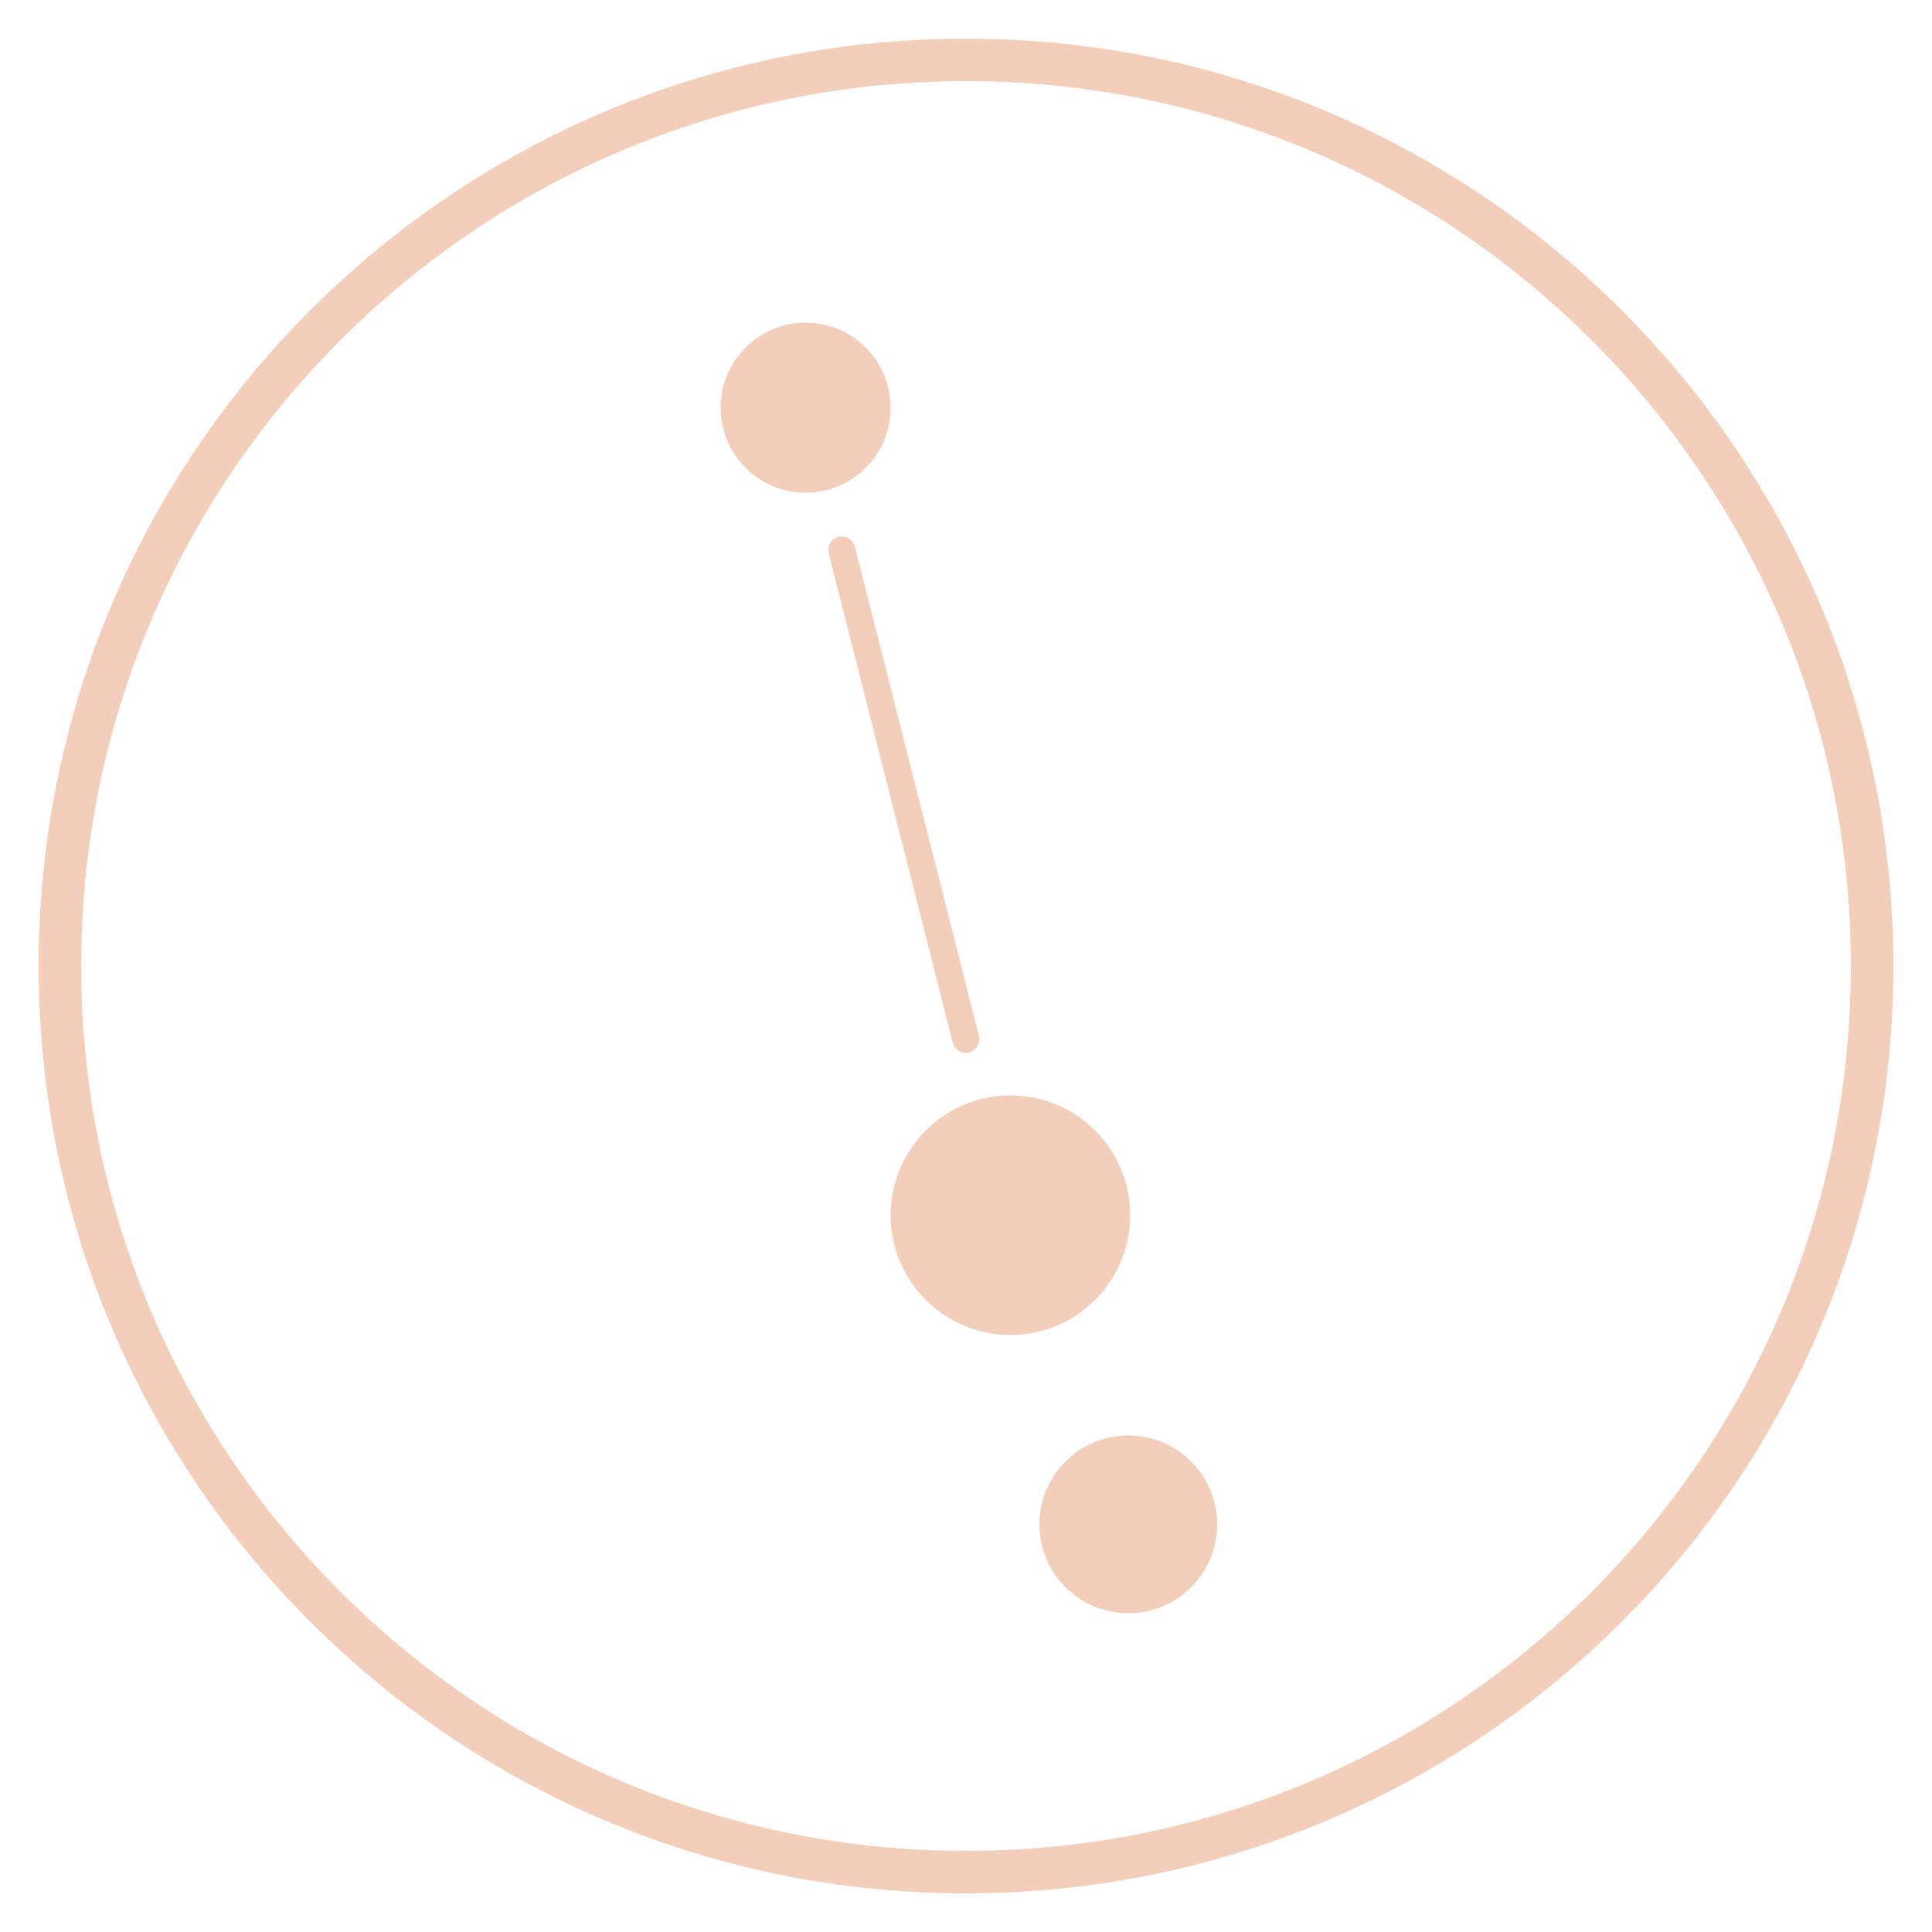
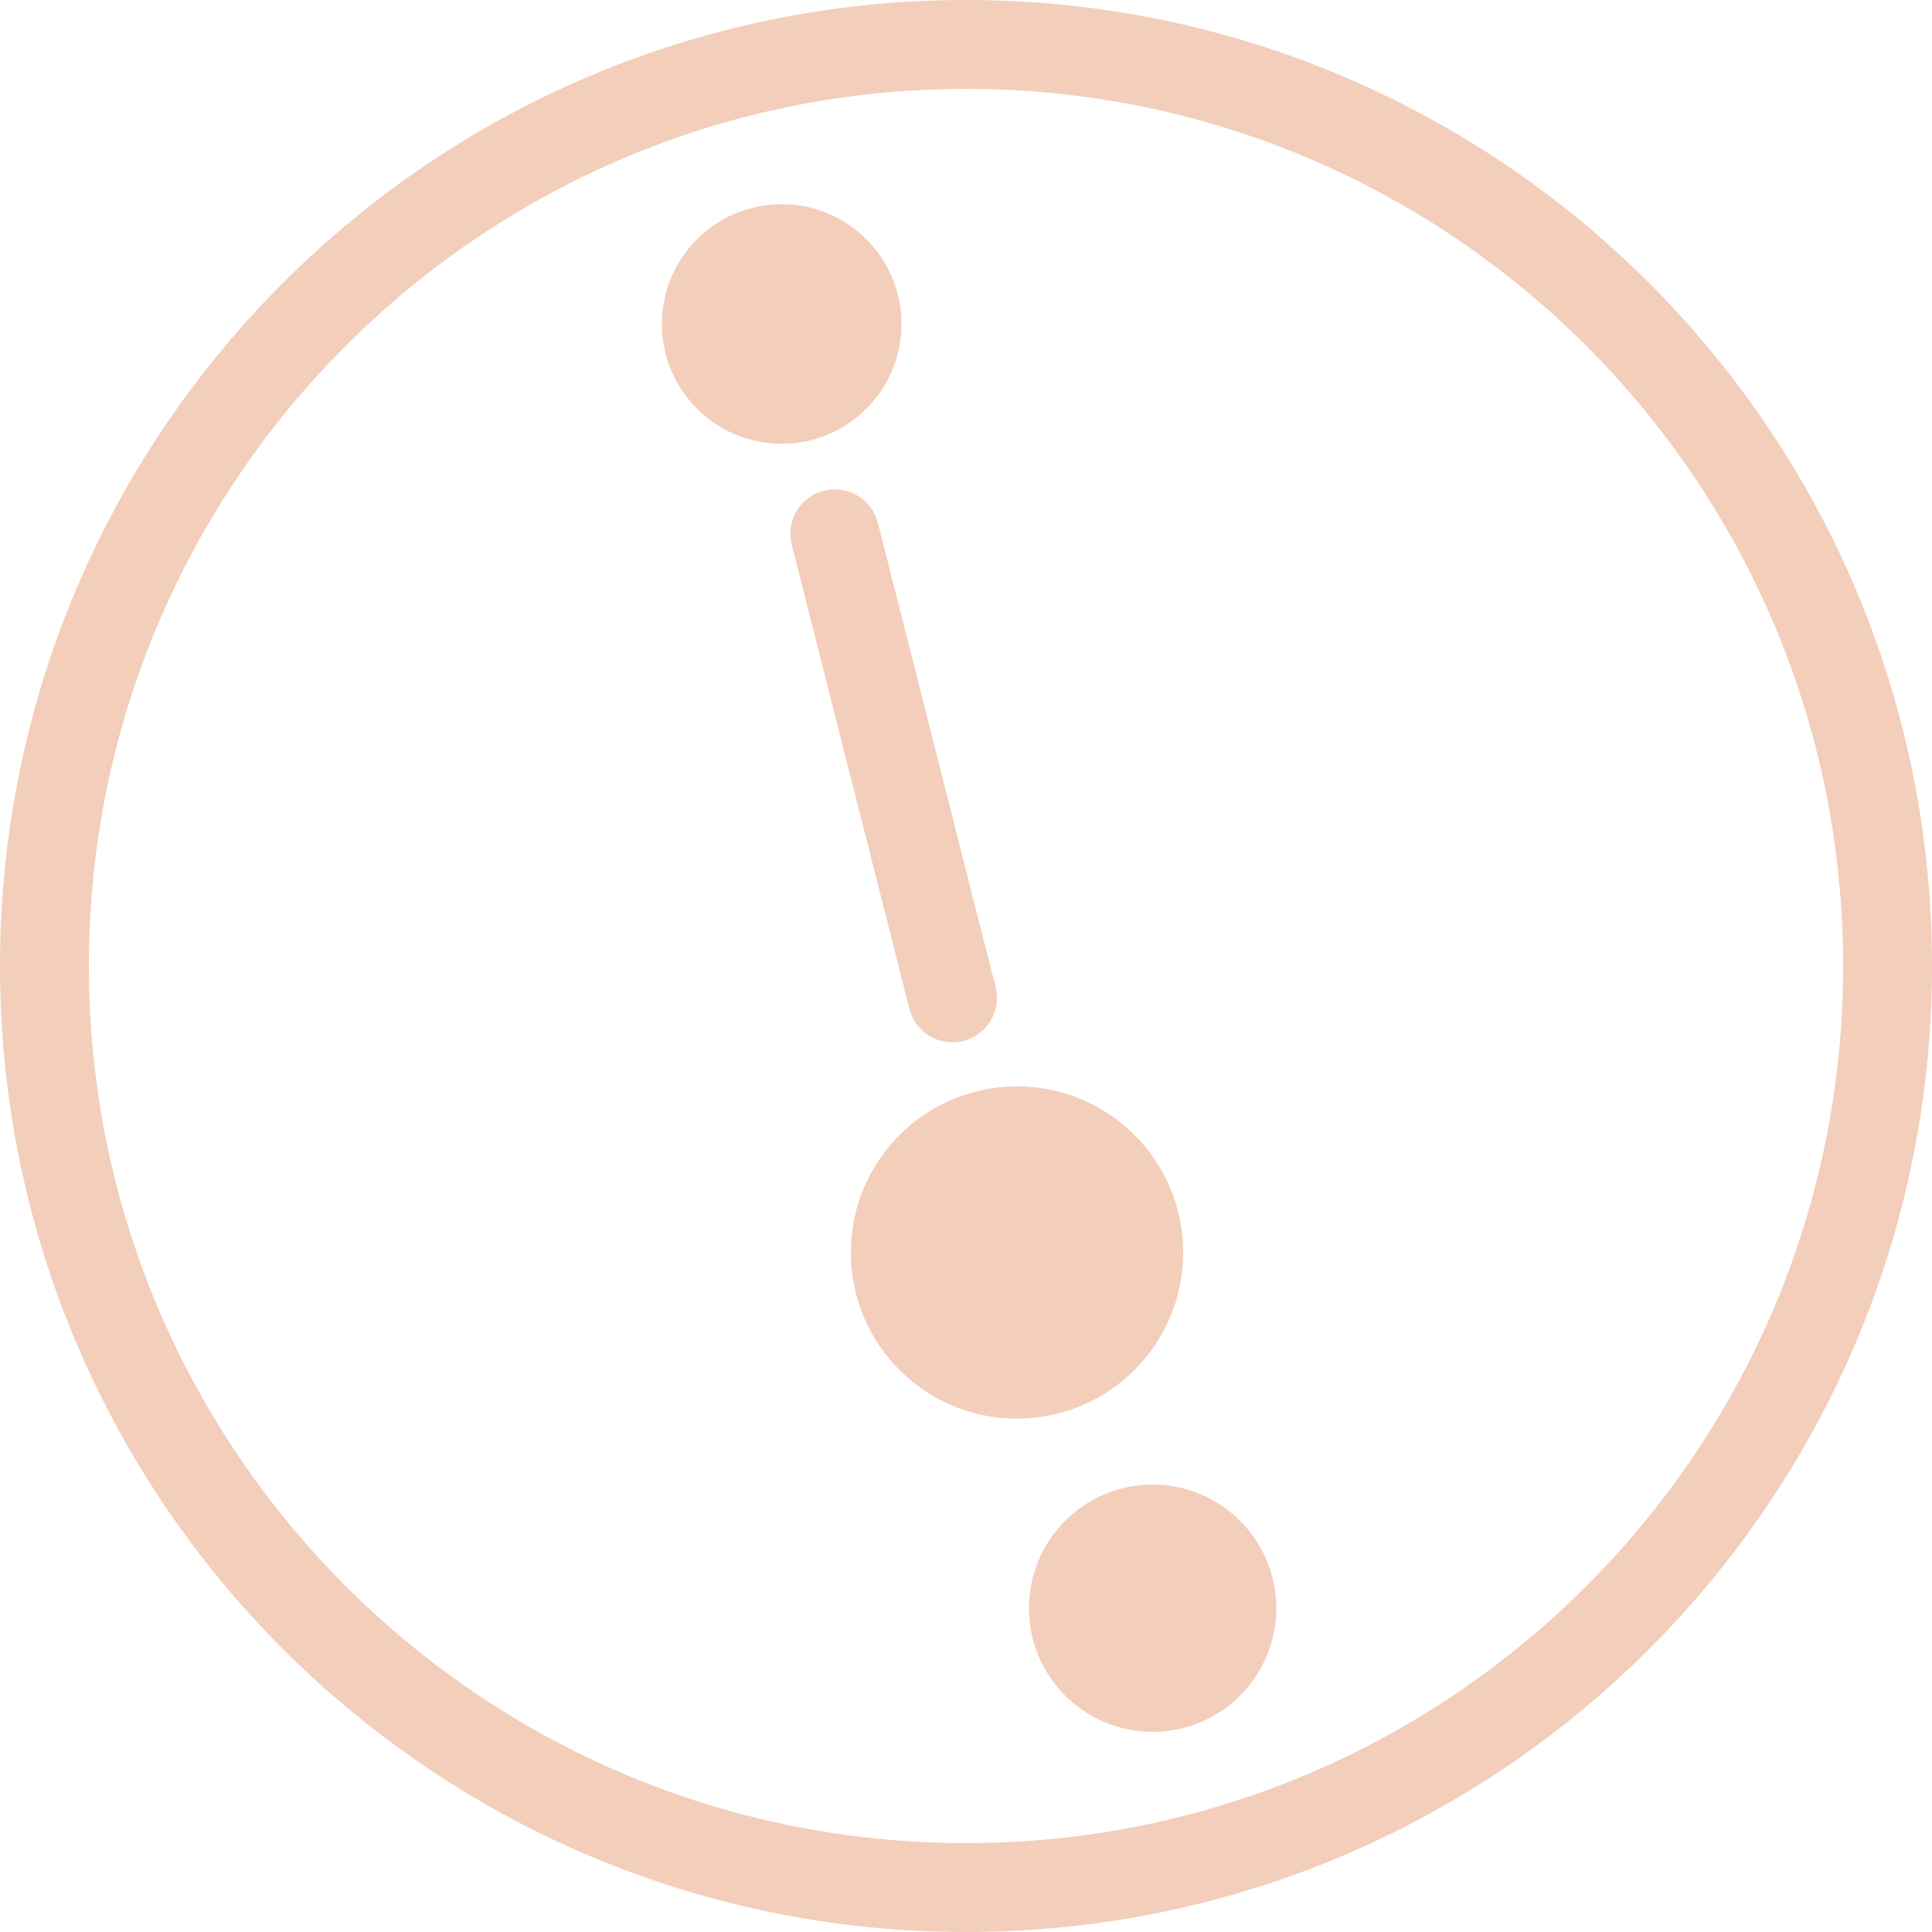
- <svg xmlns="http://www.w3.org/2000/svg" viewBox="0 0 100 100" width="512" height="512" role="img" aria-label="Pyxis">
-   <circle cx="50" cy="50" r="46.9" fill="none" stroke="#f3cebb" stroke-width="2.2" />
-   <path d="M49.99 53.79L43.57 28.47" fill="none" stroke="#f3cebb" stroke-width="1.4" stroke-linecap="round" />
-   <circle cx="58.4" cy="78.9" r="4.60" fill="#f3cebb" />
-   <circle cx="52.3" cy="62.9" r="6.20" fill="#f3cebb" />
-   <circle cx="41.7" cy="21.1" r="4.40" fill="#f3cebb" />
+ <svg xmlns="http://www.w3.org/2000/svg" viewBox="0 0 100 100" width="512" height="512" aria-hidden="true" style="display:block;flex:none">
+   <circle cx="50" cy="50" r="47.70" fill="none" stroke="#f3cebb" stroke-width="4.6" />
+   <path d="M43.21 27.63L49.30 51.65" stroke="#f3cebb" stroke-width="4.6" stroke-linecap="round" fill="none" />
+   <circle cx="59.66" cy="83.24" r="6.4" fill="#f3cebb" />
+   <circle cx="52.64" cy="64.83" r="8.6" fill="#f3cebb" />
+   <circle cx="40.46" cy="16.77" r="6.2" fill="#f3cebb" />
</svg>
